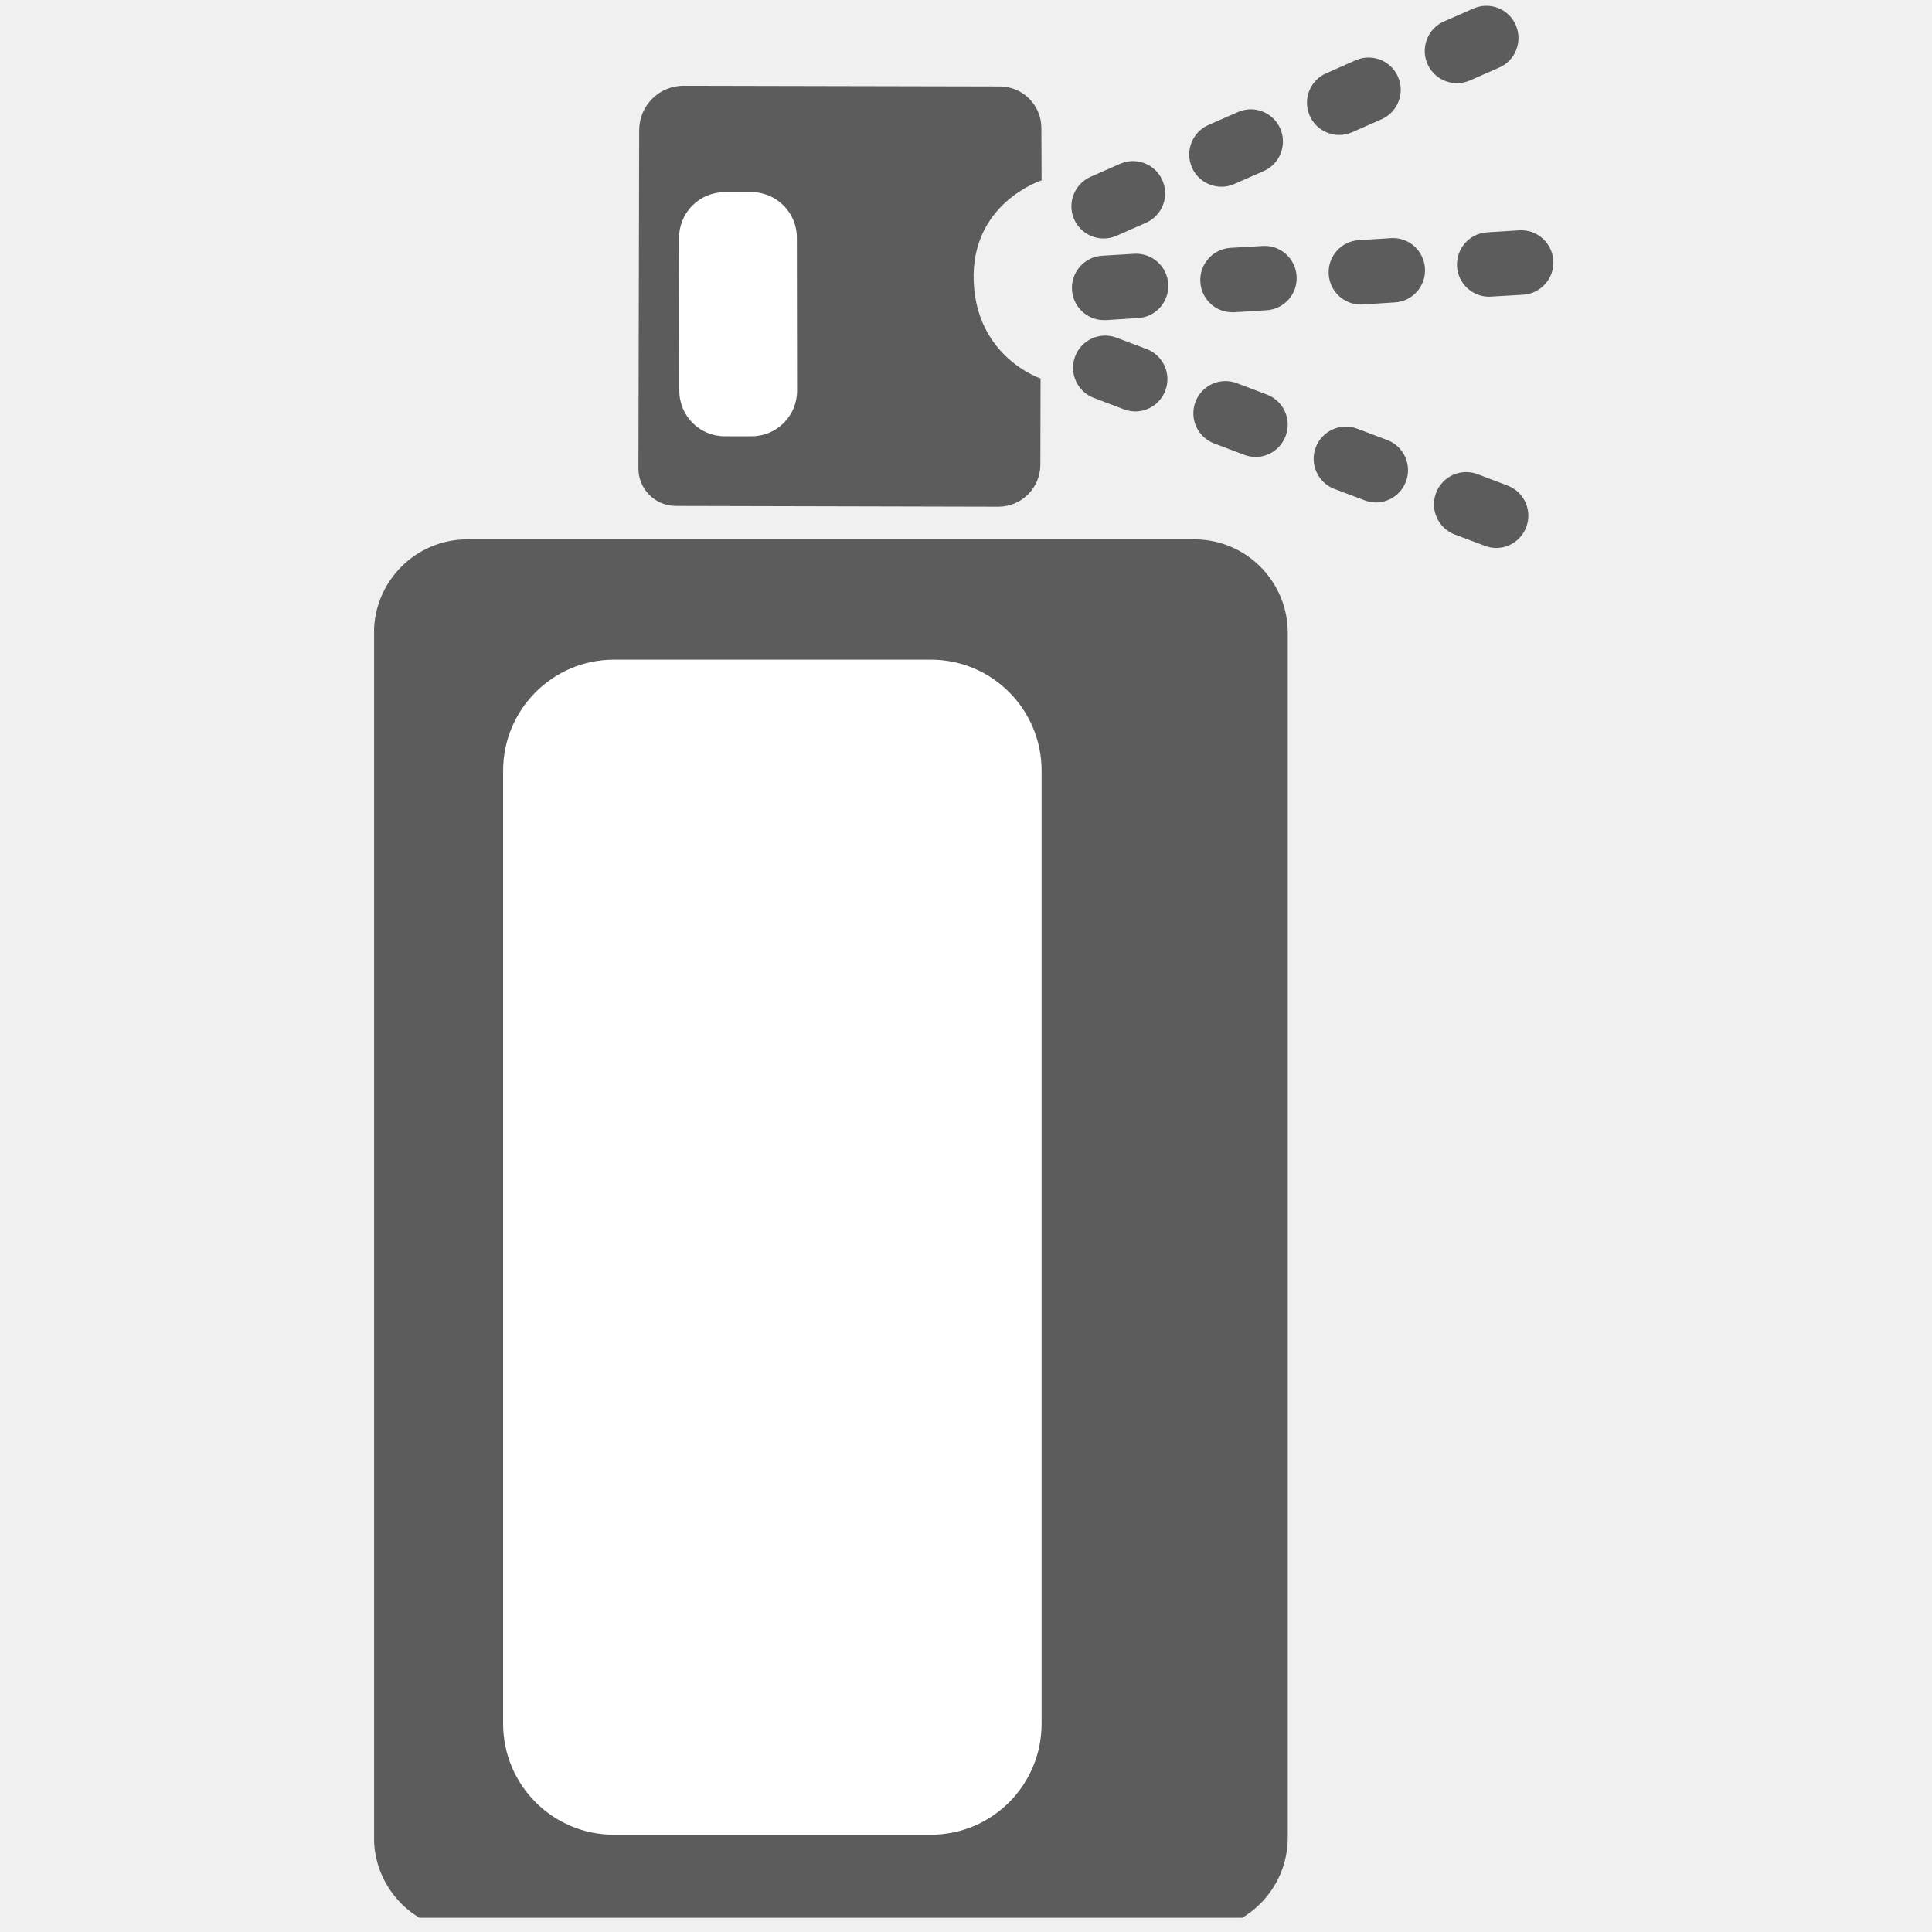
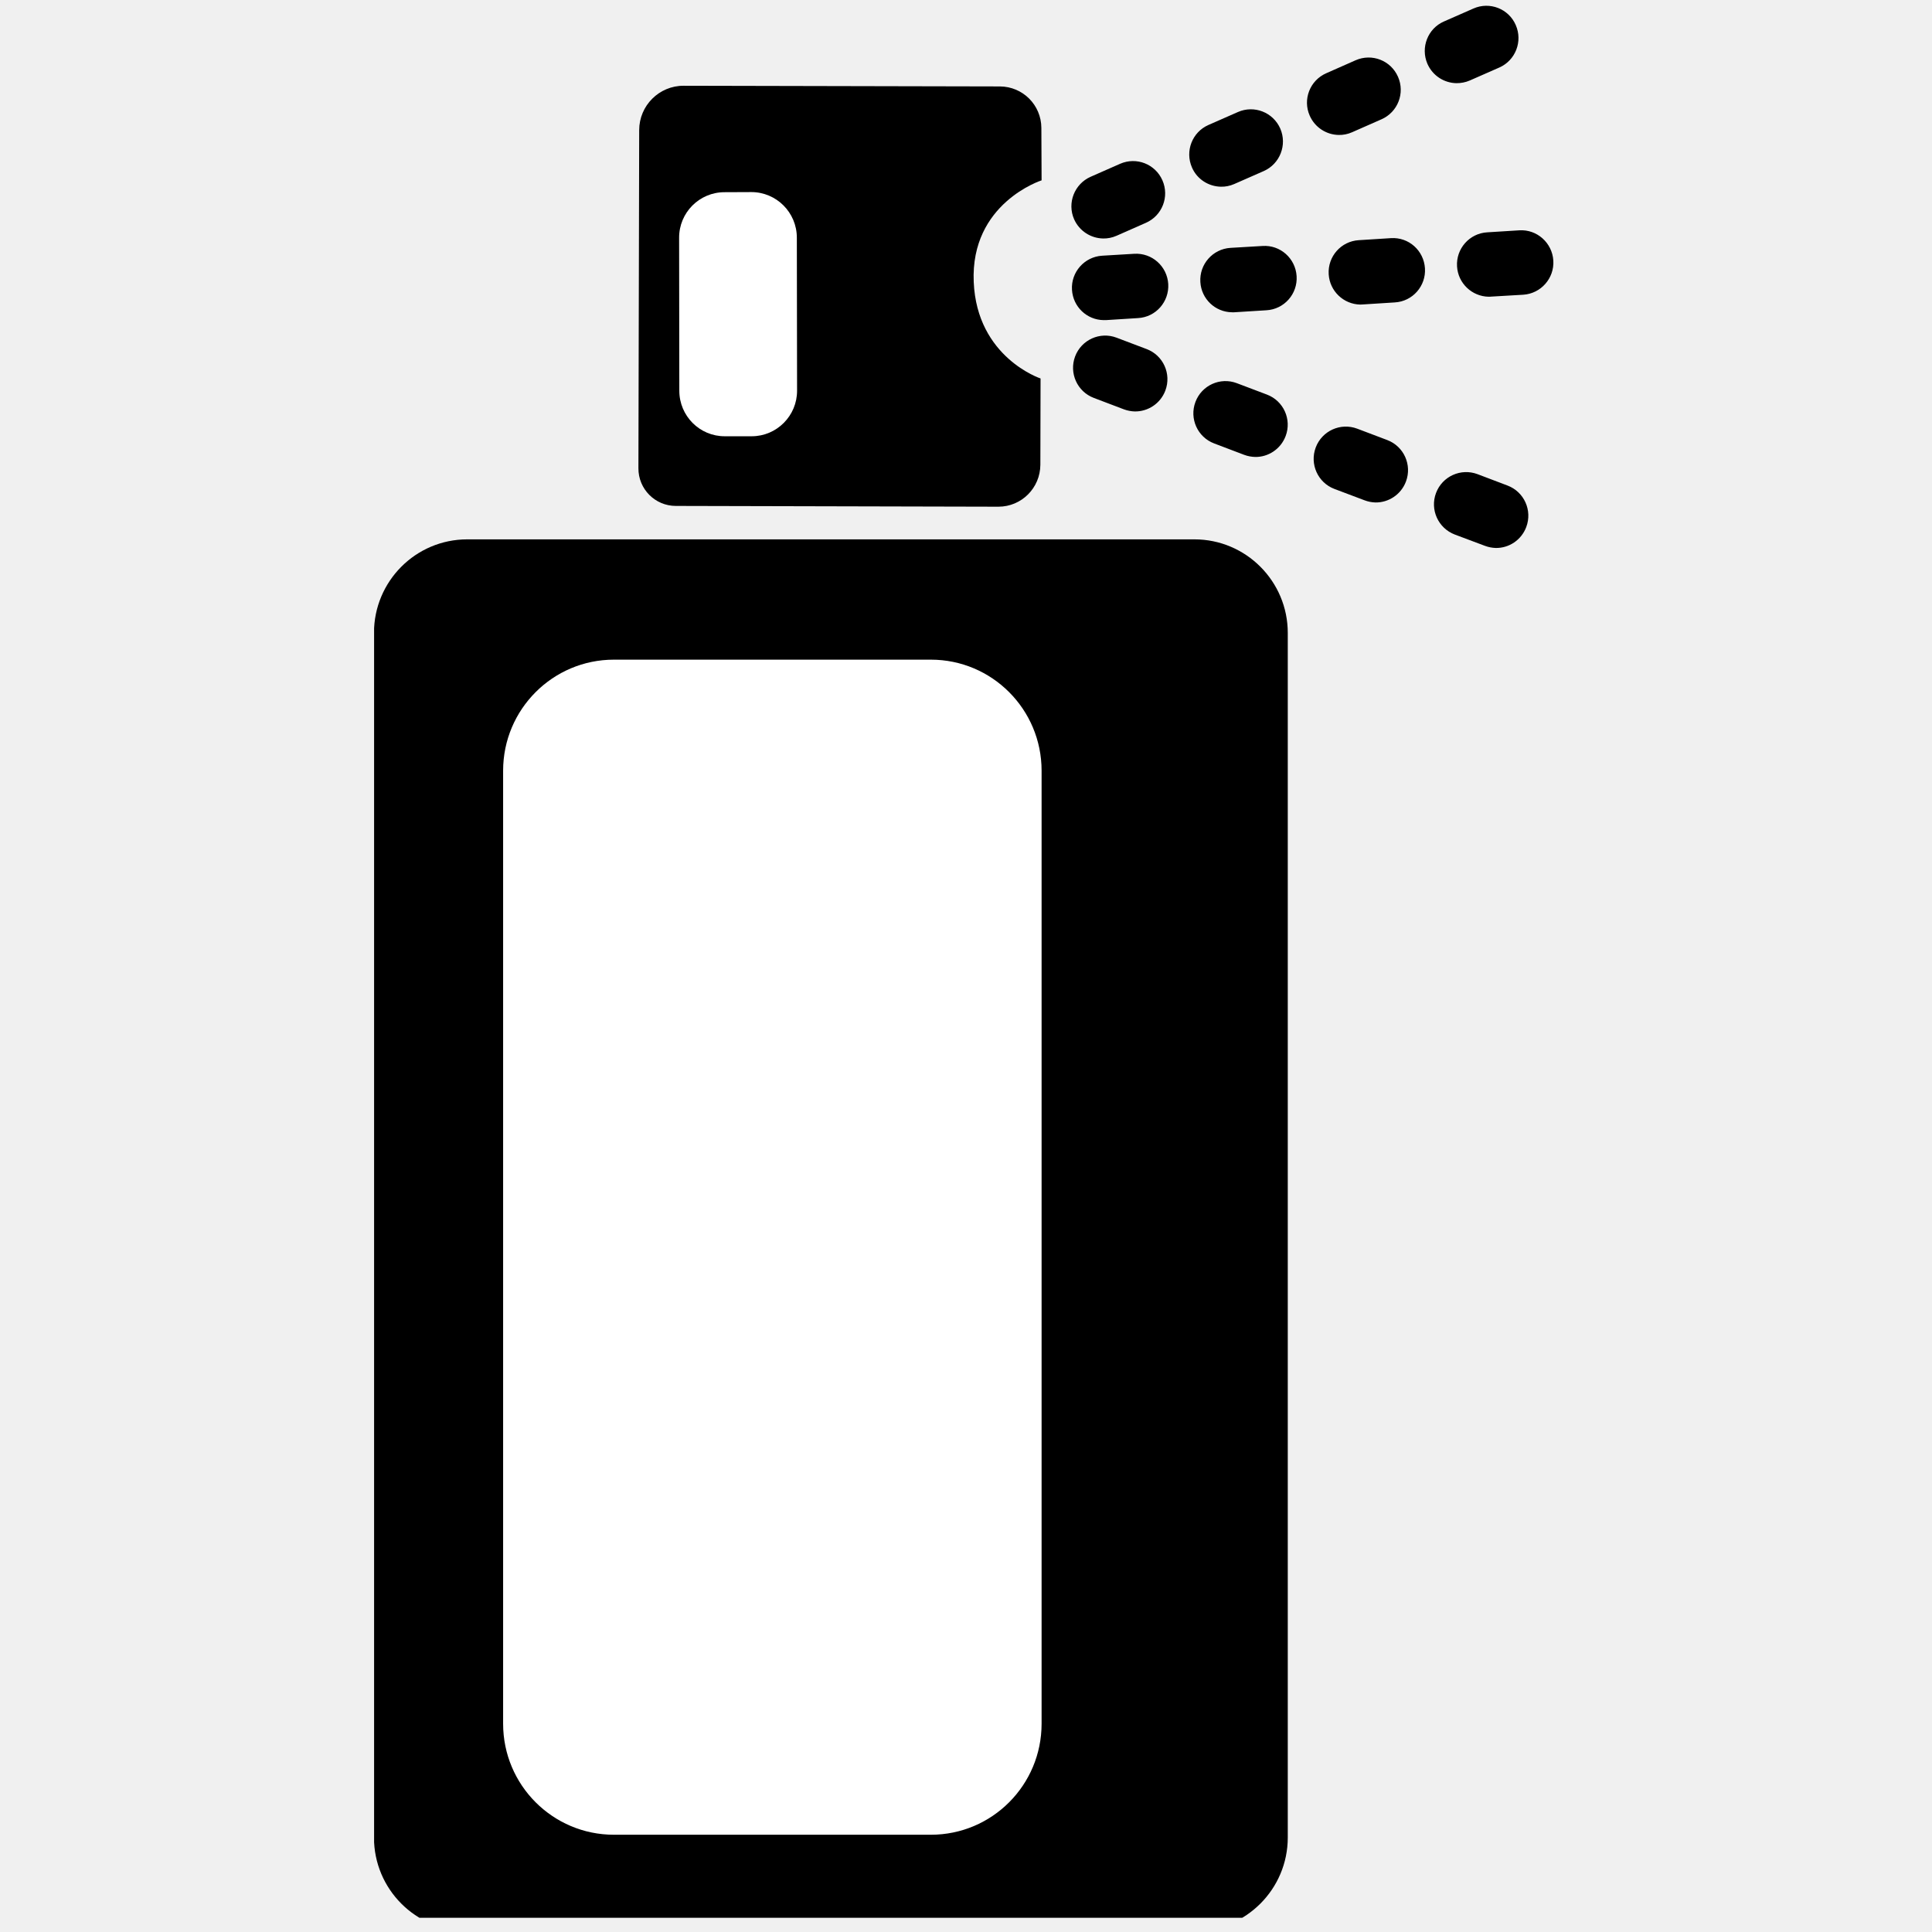
<svg xmlns="http://www.w3.org/2000/svg" width="90" zoomAndPan="magnify" viewBox="0 0 67.5 67.5" height="90" preserveAspectRatio="xMidYMid meet" version="1.0">
  <defs>
    <clipPath id="id1">
      <path d="M 13.07 18 L 45 18 L 45 67.004 L 13.07 67.004 Z M 13.07 18 " clip-rule="nonzero" />
    </clipPath>
    <clipPath id="id2">
      <path d="M 37 8 L 54.32 8 L 54.32 12 L 37 12 Z M 37 8 " clip-rule="nonzero" />
    </clipPath>
  </defs>
  <g clip-path="url(#id1)">
-     <path fill="#5c5c5c" d="M 41.73 67.465 L 16.324 67.465 C 14.523 67.465 13.066 66 13.066 64.199 L 13.066 22.113 C 13.066 20.309 14.523 18.844 16.324 18.844 L 41.73 18.844 C 43.531 18.844 44.992 20.309 44.992 22.113 L 44.992 64.199 C 44.992 66 43.531 67.465 41.73 67.465 " fill-opacity="1" fill-rule="nonzero" />
+     <path fill="#000000" d="M 41.73 67.465 L 16.324 67.465 C 14.523 67.465 13.066 66 13.066 64.199 L 13.066 22.113 C 13.066 20.309 14.523 18.844 16.324 18.844 L 41.73 18.844 C 43.531 18.844 44.992 20.309 44.992 22.113 L 44.992 64.199 C 44.992 66 43.531 67.465 41.73 67.465 " fill-opacity="1" fill-rule="nonzero" />
  </g>
-   <path fill="#5c5c5c" d="M 23.887 2.996 L 34.934 3.02 C 35.734 3.023 36.379 3.668 36.383 4.469 L 36.391 6.301 C 36.391 6.301 33.898 7.094 34.02 9.855 C 34.133 12.492 36.355 13.223 36.355 13.223 L 36.348 16.238 C 36.344 17.051 35.688 17.703 34.883 17.703 L 23.613 17.676 C 22.887 17.676 22.301 17.086 22.305 16.359 L 22.332 4.547 C 22.332 3.688 23.031 2.992 23.887 2.996 " fill-opacity="1" fill-rule="nonzero" />
-   <path fill="#5c5c5c" d="M 50.883 2.906 C 50.457 2.898 50.055 2.648 49.871 2.23 C 49.625 1.66 49.883 0.996 50.449 0.75 L 51.48 0.297 C 52.047 0.047 52.711 0.305 52.957 0.875 C 53.207 1.445 52.949 2.109 52.383 2.359 L 51.352 2.812 C 51.199 2.879 51.043 2.906 50.883 2.906 Z M 46.77 4.715 C 46.344 4.707 45.941 4.457 45.758 4.039 C 45.508 3.473 45.766 2.809 46.336 2.559 L 47.363 2.105 C 47.934 1.855 48.594 2.113 48.844 2.684 C 49.094 3.254 48.836 3.918 48.266 4.168 L 47.238 4.621 C 47.086 4.688 46.926 4.719 46.77 4.715 Z M 42.656 6.523 C 42.23 6.516 41.824 6.266 41.645 5.852 C 41.395 5.281 41.652 4.617 42.219 4.367 L 43.25 3.914 C 43.816 3.664 44.48 3.922 44.73 4.492 C 44.977 5.062 44.719 5.727 44.152 5.977 L 43.121 6.43 C 42.969 6.496 42.812 6.527 42.656 6.523 Z M 38.539 8.332 C 38.113 8.324 37.711 8.074 37.527 7.66 C 37.277 7.09 37.539 6.426 38.105 6.176 L 39.133 5.723 C 39.703 5.473 40.363 5.73 40.613 6.301 C 40.863 6.871 40.605 7.535 40.035 7.785 L 39.008 8.238 C 38.855 8.305 38.695 8.336 38.539 8.332 " fill-opacity="1" fill-rule="nonzero" />
+   <path fill="#000000" d="M 23.887 2.996 L 34.934 3.02 C 35.734 3.023 36.379 3.668 36.383 4.469 L 36.391 6.301 C 36.391 6.301 33.898 7.094 34.02 9.855 C 34.133 12.492 36.355 13.223 36.355 13.223 L 36.348 16.238 C 36.344 17.051 35.688 17.703 34.883 17.703 L 23.613 17.676 C 22.887 17.676 22.301 17.086 22.305 16.359 L 22.332 4.547 C 22.332 3.688 23.031 2.992 23.887 2.996 " fill-opacity="1" fill-rule="nonzero" />
+   <path fill="#000000" d="M 50.883 2.906 C 50.457 2.898 50.055 2.648 49.871 2.23 C 49.625 1.66 49.883 0.996 50.449 0.75 L 51.48 0.297 C 52.047 0.047 52.711 0.305 52.957 0.875 C 53.207 1.445 52.949 2.109 52.383 2.359 L 51.352 2.812 C 51.199 2.879 51.043 2.906 50.883 2.906 Z M 46.77 4.715 C 46.344 4.707 45.941 4.457 45.758 4.039 C 45.508 3.473 45.766 2.809 46.336 2.559 L 47.363 2.105 C 47.934 1.855 48.594 2.113 48.844 2.684 C 49.094 3.254 48.836 3.918 48.266 4.168 L 47.238 4.621 C 47.086 4.688 46.926 4.719 46.77 4.715 Z M 42.656 6.523 C 42.23 6.516 41.824 6.266 41.645 5.852 C 41.395 5.281 41.652 4.617 42.219 4.367 L 43.25 3.914 C 43.816 3.664 44.48 3.922 44.73 4.492 C 44.977 5.062 44.719 5.727 44.152 5.977 L 43.121 6.43 C 42.969 6.496 42.812 6.527 42.656 6.523 Z M 38.539 8.332 C 38.113 8.324 37.711 8.074 37.527 7.66 C 37.277 7.09 37.539 6.426 38.105 6.176 L 39.133 5.723 C 39.703 5.473 40.363 5.73 40.613 6.301 C 40.863 6.871 40.605 7.535 40.035 7.785 L 39.008 8.238 C 38.855 8.305 38.695 8.336 38.539 8.332 " fill-opacity="1" fill-rule="nonzero" />
  <g clip-path="url(#id2)">
-     <path fill="#5c5c5c" d="M 52.008 10.367 C 51.426 10.355 50.941 9.898 50.906 9.309 C 50.867 8.688 51.34 8.152 51.961 8.117 L 53.082 8.047 C 53.699 8.008 54.23 8.484 54.27 9.102 C 54.309 9.723 53.836 10.258 53.219 10.297 L 52.094 10.363 C 52.066 10.367 52.039 10.367 52.008 10.367 Z M 47.523 10.641 C 46.941 10.629 46.457 10.172 46.422 9.582 C 46.383 8.961 46.855 8.426 47.477 8.391 L 48.598 8.32 C 49.219 8.281 49.746 8.754 49.785 9.375 C 49.824 9.996 49.352 10.531 48.73 10.566 L 47.609 10.637 C 47.582 10.641 47.551 10.641 47.523 10.641 Z M 43.039 10.91 C 42.457 10.902 41.973 10.445 41.938 9.855 C 41.898 9.234 42.371 8.699 42.988 8.66 L 44.109 8.594 C 44.73 8.551 45.262 9.027 45.301 9.648 C 45.34 10.27 44.867 10.805 44.246 10.84 L 43.125 10.91 C 43.098 10.91 43.066 10.914 43.039 10.91 Z M 38.555 11.184 C 37.973 11.176 37.488 10.719 37.453 10.125 C 37.414 9.508 37.887 8.973 38.504 8.934 L 39.625 8.867 C 40.246 8.828 40.777 9.301 40.816 9.922 C 40.852 10.543 40.383 11.078 39.762 11.113 L 38.641 11.184 C 38.613 11.184 38.582 11.184 38.555 11.184 " fill-opacity="1" fill-rule="nonzero" />
+     <path fill="#000000" d="M 52.008 10.367 C 51.426 10.355 50.941 9.898 50.906 9.309 C 50.867 8.688 51.34 8.152 51.961 8.117 L 53.082 8.047 C 53.699 8.008 54.23 8.484 54.27 9.102 C 54.309 9.723 53.836 10.258 53.219 10.297 L 52.094 10.363 C 52.066 10.367 52.039 10.367 52.008 10.367 Z M 47.523 10.641 C 46.941 10.629 46.457 10.172 46.422 9.582 C 46.383 8.961 46.855 8.426 47.477 8.391 L 48.598 8.32 C 49.219 8.281 49.746 8.754 49.785 9.375 C 49.824 9.996 49.352 10.531 48.73 10.566 L 47.609 10.637 C 47.582 10.641 47.551 10.641 47.523 10.641 Z M 43.039 10.91 C 42.457 10.902 41.973 10.445 41.938 9.855 C 41.898 9.234 42.371 8.699 42.988 8.66 L 44.109 8.594 C 44.73 8.551 45.262 9.027 45.301 9.648 C 45.34 10.27 44.867 10.805 44.246 10.84 L 43.125 10.91 C 43.098 10.91 43.066 10.914 43.039 10.91 Z M 38.555 11.184 C 37.973 11.176 37.488 10.719 37.453 10.125 C 37.414 9.508 37.887 8.973 38.504 8.934 L 39.625 8.867 C 40.246 8.828 40.777 9.301 40.816 9.922 C 40.852 10.543 40.383 11.078 39.762 11.113 L 38.641 11.184 C 38.613 11.184 38.582 11.184 38.555 11.184 " fill-opacity="1" fill-rule="nonzero" />
  </g>
-   <path fill="#5c5c5c" d="M 39.645 14.375 C 39.52 14.371 39.391 14.348 39.266 14.301 L 38.215 13.902 C 37.637 13.684 37.344 13.035 37.562 12.453 C 37.781 11.871 38.43 11.578 39.008 11.797 L 40.059 12.195 C 40.641 12.414 40.934 13.062 40.715 13.645 C 40.543 14.102 40.105 14.383 39.645 14.375 Z M 43.852 15.965 C 43.723 15.961 43.594 15.938 43.469 15.891 L 42.418 15.492 C 41.84 15.273 41.547 14.625 41.766 14.043 C 41.984 13.461 42.633 13.168 43.211 13.387 L 44.262 13.785 C 44.844 14.004 45.137 14.652 44.918 15.234 C 44.746 15.691 44.309 15.973 43.852 15.965 Z M 48.055 17.555 C 47.926 17.551 47.801 17.527 47.676 17.48 L 46.621 17.082 C 46.043 16.863 45.75 16.215 45.969 15.633 C 46.188 15.051 46.836 14.758 47.418 14.977 L 48.469 15.375 C 49.047 15.594 49.34 16.242 49.121 16.824 C 48.949 17.281 48.512 17.562 48.055 17.555 Z M 52.258 19.145 C 52.133 19.141 52.004 19.117 51.879 19.07 L 50.828 18.676 C 50.246 18.453 49.953 17.805 50.172 17.223 C 50.391 16.641 51.039 16.348 51.621 16.566 L 52.672 16.965 C 53.25 17.184 53.543 17.832 53.324 18.414 C 53.152 18.871 52.719 19.152 52.258 19.145 " fill-opacity="1" fill-rule="nonzero" />
+   <path fill="#000000" d="M 39.645 14.375 C 39.52 14.371 39.391 14.348 39.266 14.301 L 38.215 13.902 C 37.637 13.684 37.344 13.035 37.562 12.453 C 37.781 11.871 38.43 11.578 39.008 11.797 L 40.059 12.195 C 40.641 12.414 40.934 13.062 40.715 13.645 C 40.543 14.102 40.105 14.383 39.645 14.375 Z M 43.852 15.965 C 43.723 15.961 43.594 15.938 43.469 15.891 L 42.418 15.492 C 41.84 15.273 41.547 14.625 41.766 14.043 C 41.984 13.461 42.633 13.168 43.211 13.387 L 44.262 13.785 C 44.844 14.004 45.137 14.652 44.918 15.234 C 44.746 15.691 44.309 15.973 43.852 15.965 Z M 48.055 17.555 C 47.926 17.551 47.801 17.527 47.676 17.48 L 46.621 17.082 C 46.043 16.863 45.75 16.215 45.969 15.633 C 46.188 15.051 46.836 14.758 47.418 14.977 L 48.469 15.375 C 49.047 15.594 49.34 16.242 49.121 16.824 C 48.949 17.281 48.512 17.562 48.055 17.555 Z M 52.258 19.145 C 52.133 19.141 52.004 19.117 51.879 19.07 L 50.828 18.676 C 50.246 18.453 49.953 17.805 50.172 17.223 C 50.391 16.641 51.039 16.348 51.621 16.566 L 52.672 16.965 C 53.25 17.184 53.543 17.832 53.324 18.414 C 53.152 18.871 52.719 19.152 52.258 19.145 " fill-opacity="1" fill-rule="nonzero" />
  <path fill="#ffffff" d="M 25.312 6.715 L 26.25 6.711 C 27.125 6.711 27.84 7.422 27.84 8.305 L 27.848 13.645 C 27.852 14.523 27.141 15.242 26.262 15.242 L 25.324 15.242 C 24.445 15.246 23.734 14.531 23.734 13.652 L 23.727 8.309 C 23.723 7.43 24.434 6.715 25.312 6.715 " fill-opacity="1" fill-rule="nonzero" />
  <path fill="#ffffff" d="M 32.523 64.102 L 21.449 64.102 C 19.312 64.102 17.578 62.367 17.578 60.223 L 17.578 26.926 C 17.578 24.785 19.312 23.047 21.449 23.047 L 32.523 23.047 C 34.66 23.047 36.391 24.785 36.391 26.926 L 36.391 60.223 C 36.391 62.367 34.66 64.102 32.523 64.102 " fill-opacity="1" fill-rule="nonzero" />
</svg>
